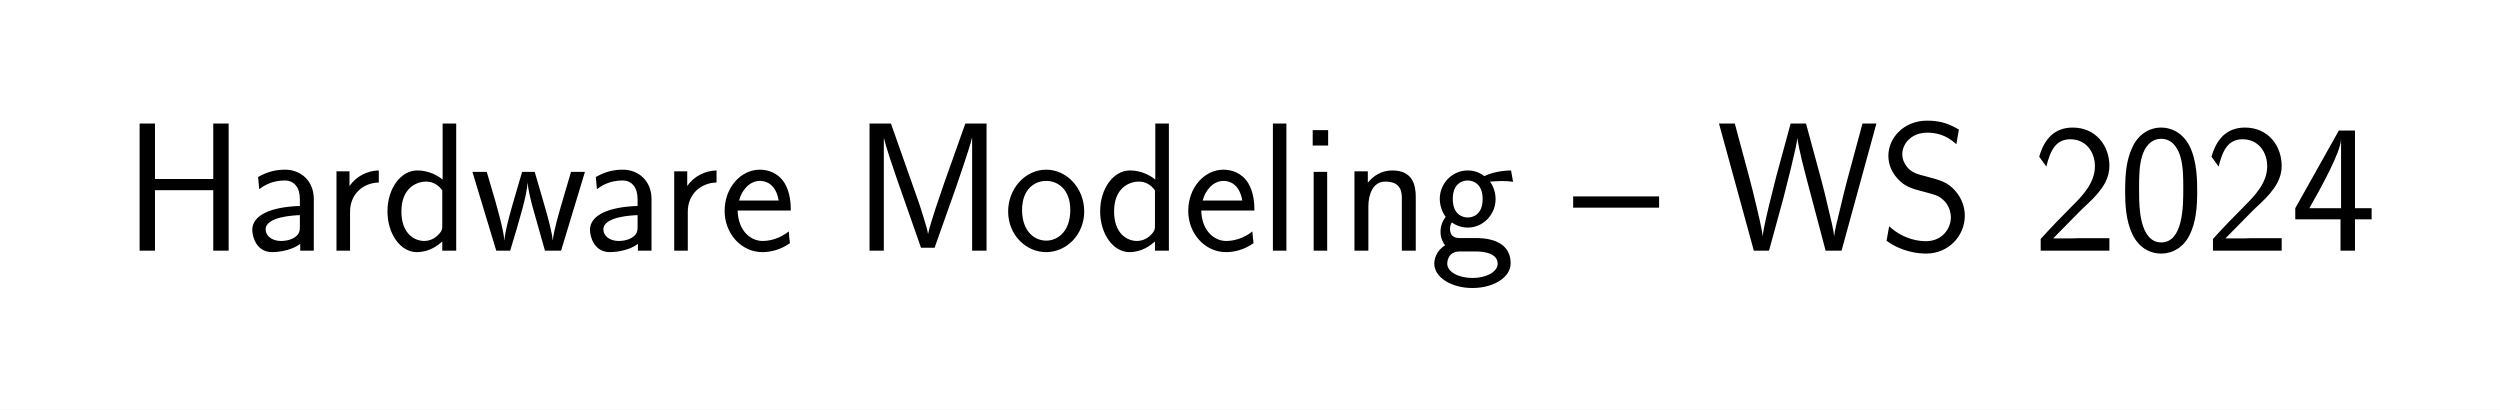
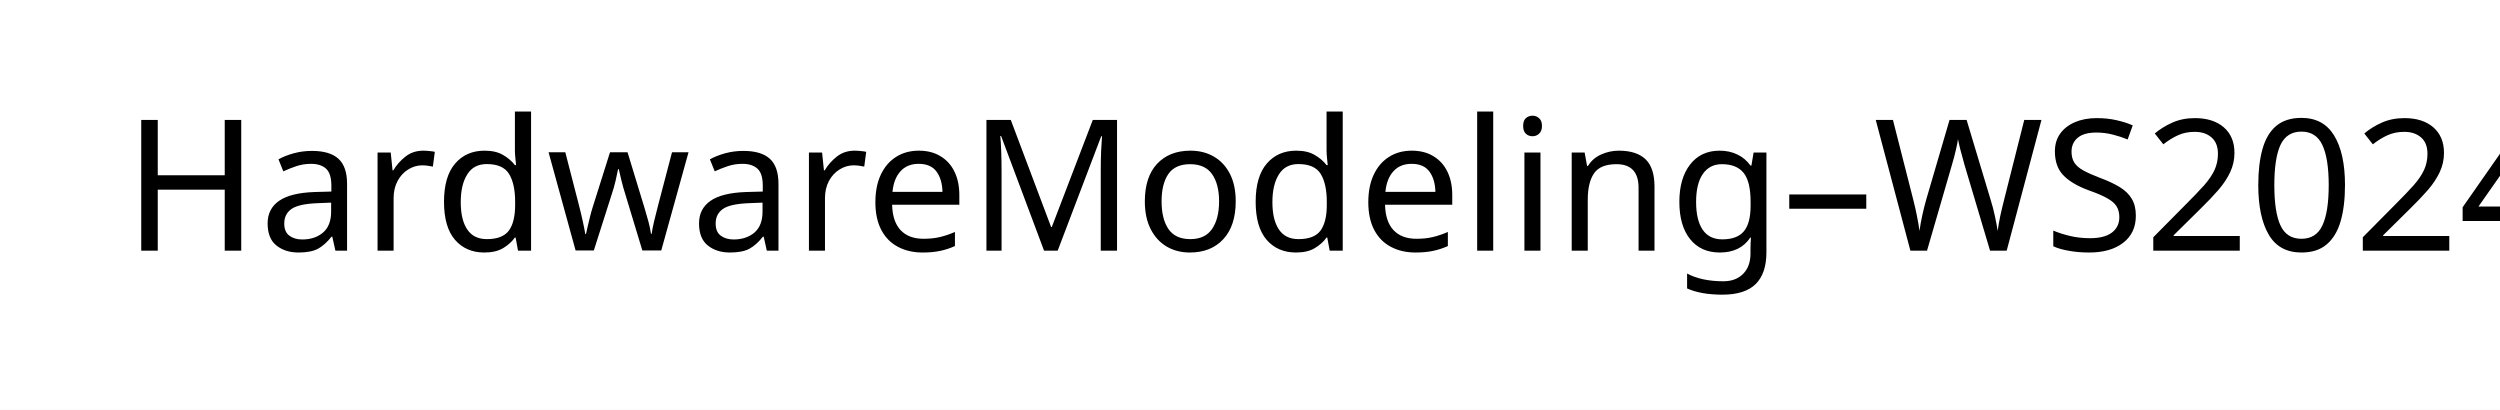
- <svg xmlns="http://www.w3.org/2000/svg" version="1.1" id="svg1" width="563.809" height="92.409" viewBox="0 0 563.809 92.409">
-   <defs id="defs1" />
-   <g id="g1">
-     <path id="path1" d="M 0,0 H 422.857 V 69.307 H 0 Z" style="fill:#ffffff;fill-opacity:1;fill-rule:nonzero;stroke:none" transform="matrix(1.333333,0,0,-1.333333,0,92.40933)" />
-     <path id="path2" d="M -210.931,-34.154 V 34.154 H 210.931 V -34.154 Z" style="fill:#ffffff;fill-opacity:1;fill-rule:nonzero;stroke:none" transform="matrix(1.333333,0,0,-1.333333,281.9053,46.20533)" />
-     <path id="path3" d="M 14.232,-17.204 H 12.151 V -9.694 H 4.266 v -7.509 H 2.185 V -4.5e-4 h 2.081 V -8.185 H 12.151 V -4.5e-4 H 14.232 Z M 25.756,-7.013 c 0,-2.334 -1.659,-3.947 -3.891,-3.947 -1.087,0 -2.278,0.206 -3.647,0.994 l 0.15,1.641 c 0.619,-0.45 1.688,-1.172 3.469,-1.172 1.266,0 2.034,0.966 2.034,2.503 v 0.947 c -3.966,0.122 -6.441,1.266 -6.441,3.225 0,1.012 0.619,3.019 2.672,3.019 0.375,0 2.381,-0.047 3.816,-1.116 v 0.919 h 1.837 z m -1.884,3.741 c 0,0.45 0,1.041 -0.741,1.491 -0.647,0.422 -1.462,0.469 -1.809,0.469 -1.238,0 -2.081,-0.694 -2.081,-1.566 0,-1.734 3.862,-1.903 4.631,-1.931 z m 6.79,-2.006 c 0,-2.334 1.706,-3.891 3.891,-3.947 v -1.631 c -1.584,0.028 -3.075,0.816 -3.966,2.109 v -1.988 h -1.762 V -4.5e-4 h 1.837 z m 14.363,-11.925 h -1.837 V -9.619 c -0.769,-0.647 -2.034,-1.238 -3.422,-1.238 -2.25,0 -4.041,2.456 -4.041,5.531 0,3.066 1.762,5.522 3.966,5.522 1.716,0 2.85,-0.919 3.45,-1.434 v 1.238 h 1.884 z M 43.14,-3.319 c 0,0.347 0,0.713 -0.769,1.387 -0.497,0.422 -1.088,0.619 -1.659,0.619 -1.341,0 -3.103,-0.994 -3.103,-3.994 0,-3.122 1.987,-4.041 3.347,-4.041 0.919,0 1.659,0.45 2.184,1.191 z m 19.305,-7.341 h -1.884 l -1.312,4.463 c -0.272,0.938 -1.041,3.544 -1.144,4.763 h -0.028 c -0.047,-0.75 -0.469,-2.531 -1.163,-4.884 l -1.266,-4.341 h -1.706 l -1.238,4.237 c -0.619,2.156 -1.097,3.994 -1.144,4.987 h -0.028 c -0.094,-1.462 -1.116,-4.884 -1.256,-5.428 l -1.116,-3.797 h -1.941 l 3.225,10.659 h 1.884 c 1.294,-4.266 2.278,-7.556 2.353,-9.225 0.056,0.825 0.469,2.578 0.722,3.45 l 1.631,5.775 h 2.184 z m 9.009,3.647 c 0,-2.334 -1.659,-3.947 -3.891,-3.947 -1.087,0 -2.278,0.206 -3.647,0.994 l 0.15,1.641 c 0.619,-0.45 1.688,-1.172 3.469,-1.172 1.266,0 2.034,0.966 2.034,2.503 v 0.947 c -3.966,0.122 -6.441,1.266 -6.441,3.225 0,1.012 0.619,3.019 2.672,3.019 0.375,0 2.381,-0.047 3.816,-1.116 v 0.919 h 1.837 z m -1.884,3.741 c 0,0.45 0,1.041 -0.741,1.491 -0.647,0.422 -1.462,0.469 -1.809,0.469 -1.238,0 -2.081,-0.694 -2.081,-1.566 0,-1.734 3.862,-1.903 4.631,-1.931 z m 6.792,-2.006 c 0,-2.334 1.706,-3.891 3.891,-3.947 v -1.631 c -1.584,0.028 -3.075,0.816 -3.966,2.109 v -1.988 h -1.762 V -4.5e-4 h 1.837 z m 13.938,-0.15 c 0,-0.816 -0.047,-2.409 -0.844,-3.722 -0.872,-1.406 -2.278,-1.809 -3.347,-1.809 -2.578,0 -4.763,2.428 -4.763,5.578 0,3.075 2.259,5.578 5.109,5.578 1.116,0 2.475,-0.319 3.722,-1.209 0,-0.103 -0.056,-0.647 -0.075,-0.675 0,-0.047 -0.075,-0.816 -0.075,-0.919 -1.191,0.966 -2.559,1.294 -3.544,1.294 -1.594,0 -3.3,-1.341 -3.375,-4.116 z M 83.307,-6.788 c 0.328,-1.369 1.416,-2.653 2.803,-2.653 0.375,0 2.109,0.047 2.55,2.653 z m 27.783,-2.456 -1.191,3.497 c -0.197,0.637 -0.863,2.653 -1.012,3.441 h -0.028 c -0.075,-0.497 -0.216,-1.012 -0.619,-2.278 -0.225,-0.741 -0.469,-1.509 -0.713,-2.203 l -3.675,-10.416 h -2.897 V -4.5e-4 h 1.931 v -15.197 h 0.028 c 0,0.028 0.225,1.116 1.734,5.456 l 3.272,9.347 h 1.837 l 2.944,-8.306 c 0.197,-0.572 0.816,-2.381 1.097,-3.244 0.244,-0.75 0.863,-2.578 1.012,-3.3 h 0.028 V -4.5e-4 h 1.95 v -17.203 h -2.869 z m 18.914,3.938 c 0,-3.169 -2.362,-5.653 -5.138,-5.653 -2.85,0 -5.156,2.559 -5.156,5.653 0,3.15 2.381,5.503 5.138,5.503 2.822,0 5.156,-2.428 5.156,-5.503 z m -5.138,3.947 c -1.753,0 -3.272,-1.444 -3.272,-4.144 0,-2.878 1.762,-3.938 3.253,-3.938 1.613,0 3.272,1.163 3.272,3.938 0,2.803 -1.613,4.144 -3.253,4.144 z m 16.594,-15.844 h -1.837 V -9.619 c -0.769,-0.647 -2.034,-1.238 -3.422,-1.238 -2.25,0 -4.041,2.456 -4.041,5.531 0,3.066 1.762,5.522 3.966,5.522 1.716,0 2.85,-0.919 3.45,-1.434 v 1.238 h 1.884 z M 139.576,-3.319 c 0,0.347 0,0.713 -0.769,1.387 -0.497,0.422 -1.087,0.619 -1.659,0.619 -1.341,0 -3.103,-0.994 -3.103,-3.994 0,-3.122 1.988,-4.041 3.347,-4.041 0.919,0 1.659,0.45 2.184,1.191 z m 13.458,-2.109 c 0,-0.816 -0.047,-2.409 -0.844,-3.722 -0.872,-1.406 -2.278,-1.809 -3.347,-1.809 -2.578,0 -4.763,2.428 -4.763,5.578 0,3.075 2.259,5.578 5.109,5.578 1.116,0 2.475,-0.319 3.722,-1.209 0,-0.103 -0.056,-0.647 -0.075,-0.675 0,-0.047 -0.075,-0.816 -0.075,-0.919 -1.191,0.966 -2.559,1.294 -3.544,1.294 -1.594,0 -3.3,-1.341 -3.375,-4.116 z m -6.994,-1.359 c 0.328,-1.369 1.416,-2.653 2.803,-2.653 0.375,0 2.109,0.047 2.55,2.653 z m 11.323,-10.416 h -1.828 V -4.5e-4 h 1.828 z m 5.648,0.891 h -2.091 v 2.081 h 2.091 z m -0.131,5.653 h -1.828 V -4.5e-4 h 1.828 z m 11.988,3.422 c 0,-1.566 -0.366,-3.619 -3.169,-3.619 -1.584,0 -2.625,0.816 -3.319,1.659 v -1.538 h -1.809 V -4.5e-4 h 1.884 v -6 c 0,-1.556 0.591,-3.347 2.278,-3.347 2.184,0 2.25,1.462 2.25,2.306 V -4.5e-4 h 1.884 z m 12.893,-3.619 c -1.416,0.028 -2.634,0.3 -3.619,0.769 -0.825,-0.647 -1.669,-0.769 -2.231,-0.769 -2.156,0 -3.797,1.781 -3.797,3.862 0,1.341 0.741,2.362 0.797,2.409 -0.45,0.619 -0.694,1.284 -0.694,2.034 0,0.863 0.347,1.481 0.619,1.828 -1.294,0.797 -1.462,2.006 -1.462,2.484 0,1.809 2.25,3.291 5.156,3.291 2.925,0 5.175,-1.481 5.175,-3.319 0,-3.422 -3.788,-3.441 -4.828,-3.441 h -2.006 c -0.375,0 -1.369,0 -1.369,-1.266 0,-0.497 0.225,-0.825 0.253,-0.844 0.366,0.272 1.134,0.694 2.156,0.694 2.053,0 3.759,-1.734 3.759,-3.872 0,-1.191 -0.544,-2.053 -0.759,-2.353 h 0.066 c 0.075,0 1.116,-0.075 1.491,-0.075 0.797,0 0.872,0.028 1.566,0.103 z m -5.85,6.366 c -0.844,0 -2.034,-0.516 -2.034,-2.503 0,-2.156 1.359,-2.503 2.006,-2.503 0.844,0 2.034,0.525 2.034,2.503 0,2.156 -1.369,2.503 -2.006,2.503 z m 0.938,4.594 c 0.6,0 3.103,0 3.103,1.678 0,1.069 -1.538,1.913 -3.403,1.913 -1.884,0 -3.422,-0.816 -3.422,-1.931 0,-0.122 0,-1.659 1.716,-1.659 z m 24.942,-5.925 v -1.519 h -11.625 v 1.519 z m 29.407,-11.381 h -1.884 l -2.081,7.706 c -0.328,1.247 -0.628,2.484 -0.919,3.722 -0.45,1.837 -0.769,3.122 -0.825,3.769 h -0.019 c -0.047,-0.675 -0.375,-2.081 -0.769,-3.666 -0.3,-1.322 -0.619,-2.634 -0.966,-3.919 l -2.062,-7.612 h -2.081 l -1.959,7.209 -0.984,3.947 c -0.75,3.122 -0.769,3.572 -0.825,4.059 h -0.019 c 0,-0.141 -0.103,-0.966 -0.797,-3.862 -0.347,-1.434 -0.694,-2.897 -1.069,-4.284 l -1.903,-7.069 h -2.138 l 4.716,17.203 h 2.053 l 1.959,-7.162 0.994,-3.947 c 0.666,-2.775 0.816,-3.469 0.863,-4.088 h 0.028 c 0,0.103 0.225,1.659 1.191,5.278 l 2.625,9.919 h 2.156 z m 11.163,0.816 c -1.087,-0.637 -2.278,-1.209 -4.284,-1.209 -3.197,0 -5.259,2.353 -5.259,4.753 0,0.947 0.281,2.016 1.247,3.103 0.966,1.087 2.053,1.387 3.441,1.734 0.572,0.15 1.538,0.422 1.716,0.497 1.387,0.544 2.053,1.809 2.053,3 0,1.556 -1.209,3.225 -3.366,3.225 -0.75,0 -2.925,-0.131 -4.987,-2.016 l -0.347,1.959 c 2.034,1.491 4.237,1.734 5.353,1.734 3.047,0 5.231,-2.4 5.231,-5.128 0,-0.994 -0.3,-2.259 -1.341,-3.422 -1.012,-1.116 -1.903,-1.359 -3.938,-1.903 -1.163,-0.3 -1.913,-0.497 -2.531,-1.266 -0.422,-0.544 -0.647,-1.069 -0.647,-1.734 0,-1.387 1.191,-2.906 3.375,-2.906 1.087,0 2.503,0.225 3.938,1.566 z m 16.296,11.128 c 0.694,-0.713 1.734,-1.584 2.456,-2.447 0.694,-0.844 1.613,-2.034 1.613,-3.769 0,-2.728 -1.837,-5.184 -4.959,-5.184 -2.456,0 -3.862,1.538 -4.537,3.947 l 0.966,1.331 c 0.544,-2.25 1.312,-3.694 3.253,-3.694 2.128,0 3.319,1.744 3.319,3.647 0,2.278 -1.734,4.041 -3.047,5.353 -1.462,1.462 -2.906,2.953 -4.294,4.491 V -4.5e-4 h 9.3 v -1.688 h -4.219 c -0.291,0 -0.591,0.028 -0.891,0.028 h -2.475 V -1.688 Z m 15.949,-2.85 c 0,-1.406 -0.028,-4.041 -1.041,-6.066 -1.022,-1.959 -2.653,-2.484 -3.825,-2.484 -1.678,0 -3.122,0.994 -3.862,2.578 -0.797,1.659 -1.022,3.375 -1.022,5.972 0,1.791 0.075,3.966 0.975,5.878 1.012,2.109 2.719,2.625 3.891,2.625 1.538,0 3.019,-0.816 3.862,-2.522 0.872,-1.791 1.022,-3.75 1.022,-5.981 z m -4.884,6.994 c -1.884,0 -2.456,-2.156 -2.634,-2.878 -0.291,-1.238 -0.347,-2.428 -0.347,-4.388 0,-1.538 0,-3.272 0.478,-4.631 0.562,-1.584 1.556,-2.128 2.503,-2.128 1.828,0 2.428,1.828 2.625,2.475 0.375,1.312 0.375,2.85 0.375,4.284 0,2.306 0,7.266 -3,7.266 z m 12.246,-4.144 c 0.694,-0.713 1.734,-1.584 2.456,-2.447 0.694,-0.844 1.613,-2.034 1.613,-3.769 0,-2.728 -1.837,-5.184 -4.959,-5.184 -2.456,0 -3.862,1.538 -4.537,3.947 l 0.966,1.331 c 0.544,-2.25 1.312,-3.694 3.253,-3.694 2.128,0 3.319,1.744 3.319,3.647 0,2.278 -1.734,4.041 -3.047,5.353 -1.462,1.462 -2.906,2.953 -4.294,4.491 V -4.5e-4 h 9.3 v -1.688 h -4.219 c -0.291,0 -0.591,0.028 -0.891,0.028 h -2.475 V -1.688 Z m 13.99,1.022 h 2.25 v -1.509 h -2.25 V -16.257 h -2.184 l -5.897,10.509 v 1.509 h 6.122 v 4.237 h 1.959 z m -6.178,-1.509 c 1.444,-2.531 4.294,-7.641 4.294,-9.375 v 9.375 z m 0,0" style="fill:#000000;fill-opacity:1;fill-rule:nonzero;stroke:none" aria-label="HardwareModeling–WS2024" transform="matrix(1.666667,0,0,1.666667,27.84267,56.532)" />
+ <svg xmlns="http://www.w3.org/2000/svg" version="1.1" id="svg2" xml:space="preserve" width="563.809" height="92.409" viewBox="0 0 563.809 92.409">
+   <defs id="defs6" />
+   <g id="g8" transform="matrix(1.333333,0,0,-1.333333,0,92.40933)">
+     <g id="g10">
+       <path d="M 0,0 H 422.857 V 69.307 H 0 Z" style="fill:#ffffff;fill-opacity:1;fill-rule:nonzero;stroke:none" id="path12" />
+     </g>
+     <g id="g14" transform="translate(211.429,34.653)">
+       <g id="g16">
+         <g id="g18">
+           <g id="g20">
+             <path d="M -210.931,-34.154 V 34.154 H 210.931 V -34.154 Z" style="fill:#ffffff;fill-opacity:1;fill-rule:nonzero;stroke:none" id="path22" />
+           </g>
+         </g>
+         <g id="g24">
+           <g id="g26">
+             <g id="g28" transform="matrix(1.25,0,0,1.25,-190.547,-7.745)">
+               <g id="g30">
+                 <g id="g32" transform="translate(-20.882,-26.908)">
+                   <text transform="matrix(1,0,0,-1,20.882,26.908)" style="font-variant:normal;font-weight:normal;font-size:24.787px;font-family:CMSS17;-inkscape-font-specification:CMSS17;writing-mode:lr-tb;fill:#000000;fill-opacity:1;fill-rule:nonzero;stroke:none" id="text36">
+                     <tspan x="0 16.436 26.968 34.908 46.902 62.136 72.668 80.608 98.725 119.045 131.344 143.339 153.697 159.215 164.733 176.727 196.165 215.578 237.532 258.264 269.919 281.574 293.229" y="0" id="tspan34">HardwareModeling–WS2024</tspan>
+                   </text>
+                   <g id="g38" transform="translate(20.882,26.908)" />
+                 </g>
+               </g>
+               <g id="g40" transform="translate(190.547,7.745)" />
+             </g>
+           </g>
+         </g>
+       </g>
+     </g>
  </g>
</svg>
